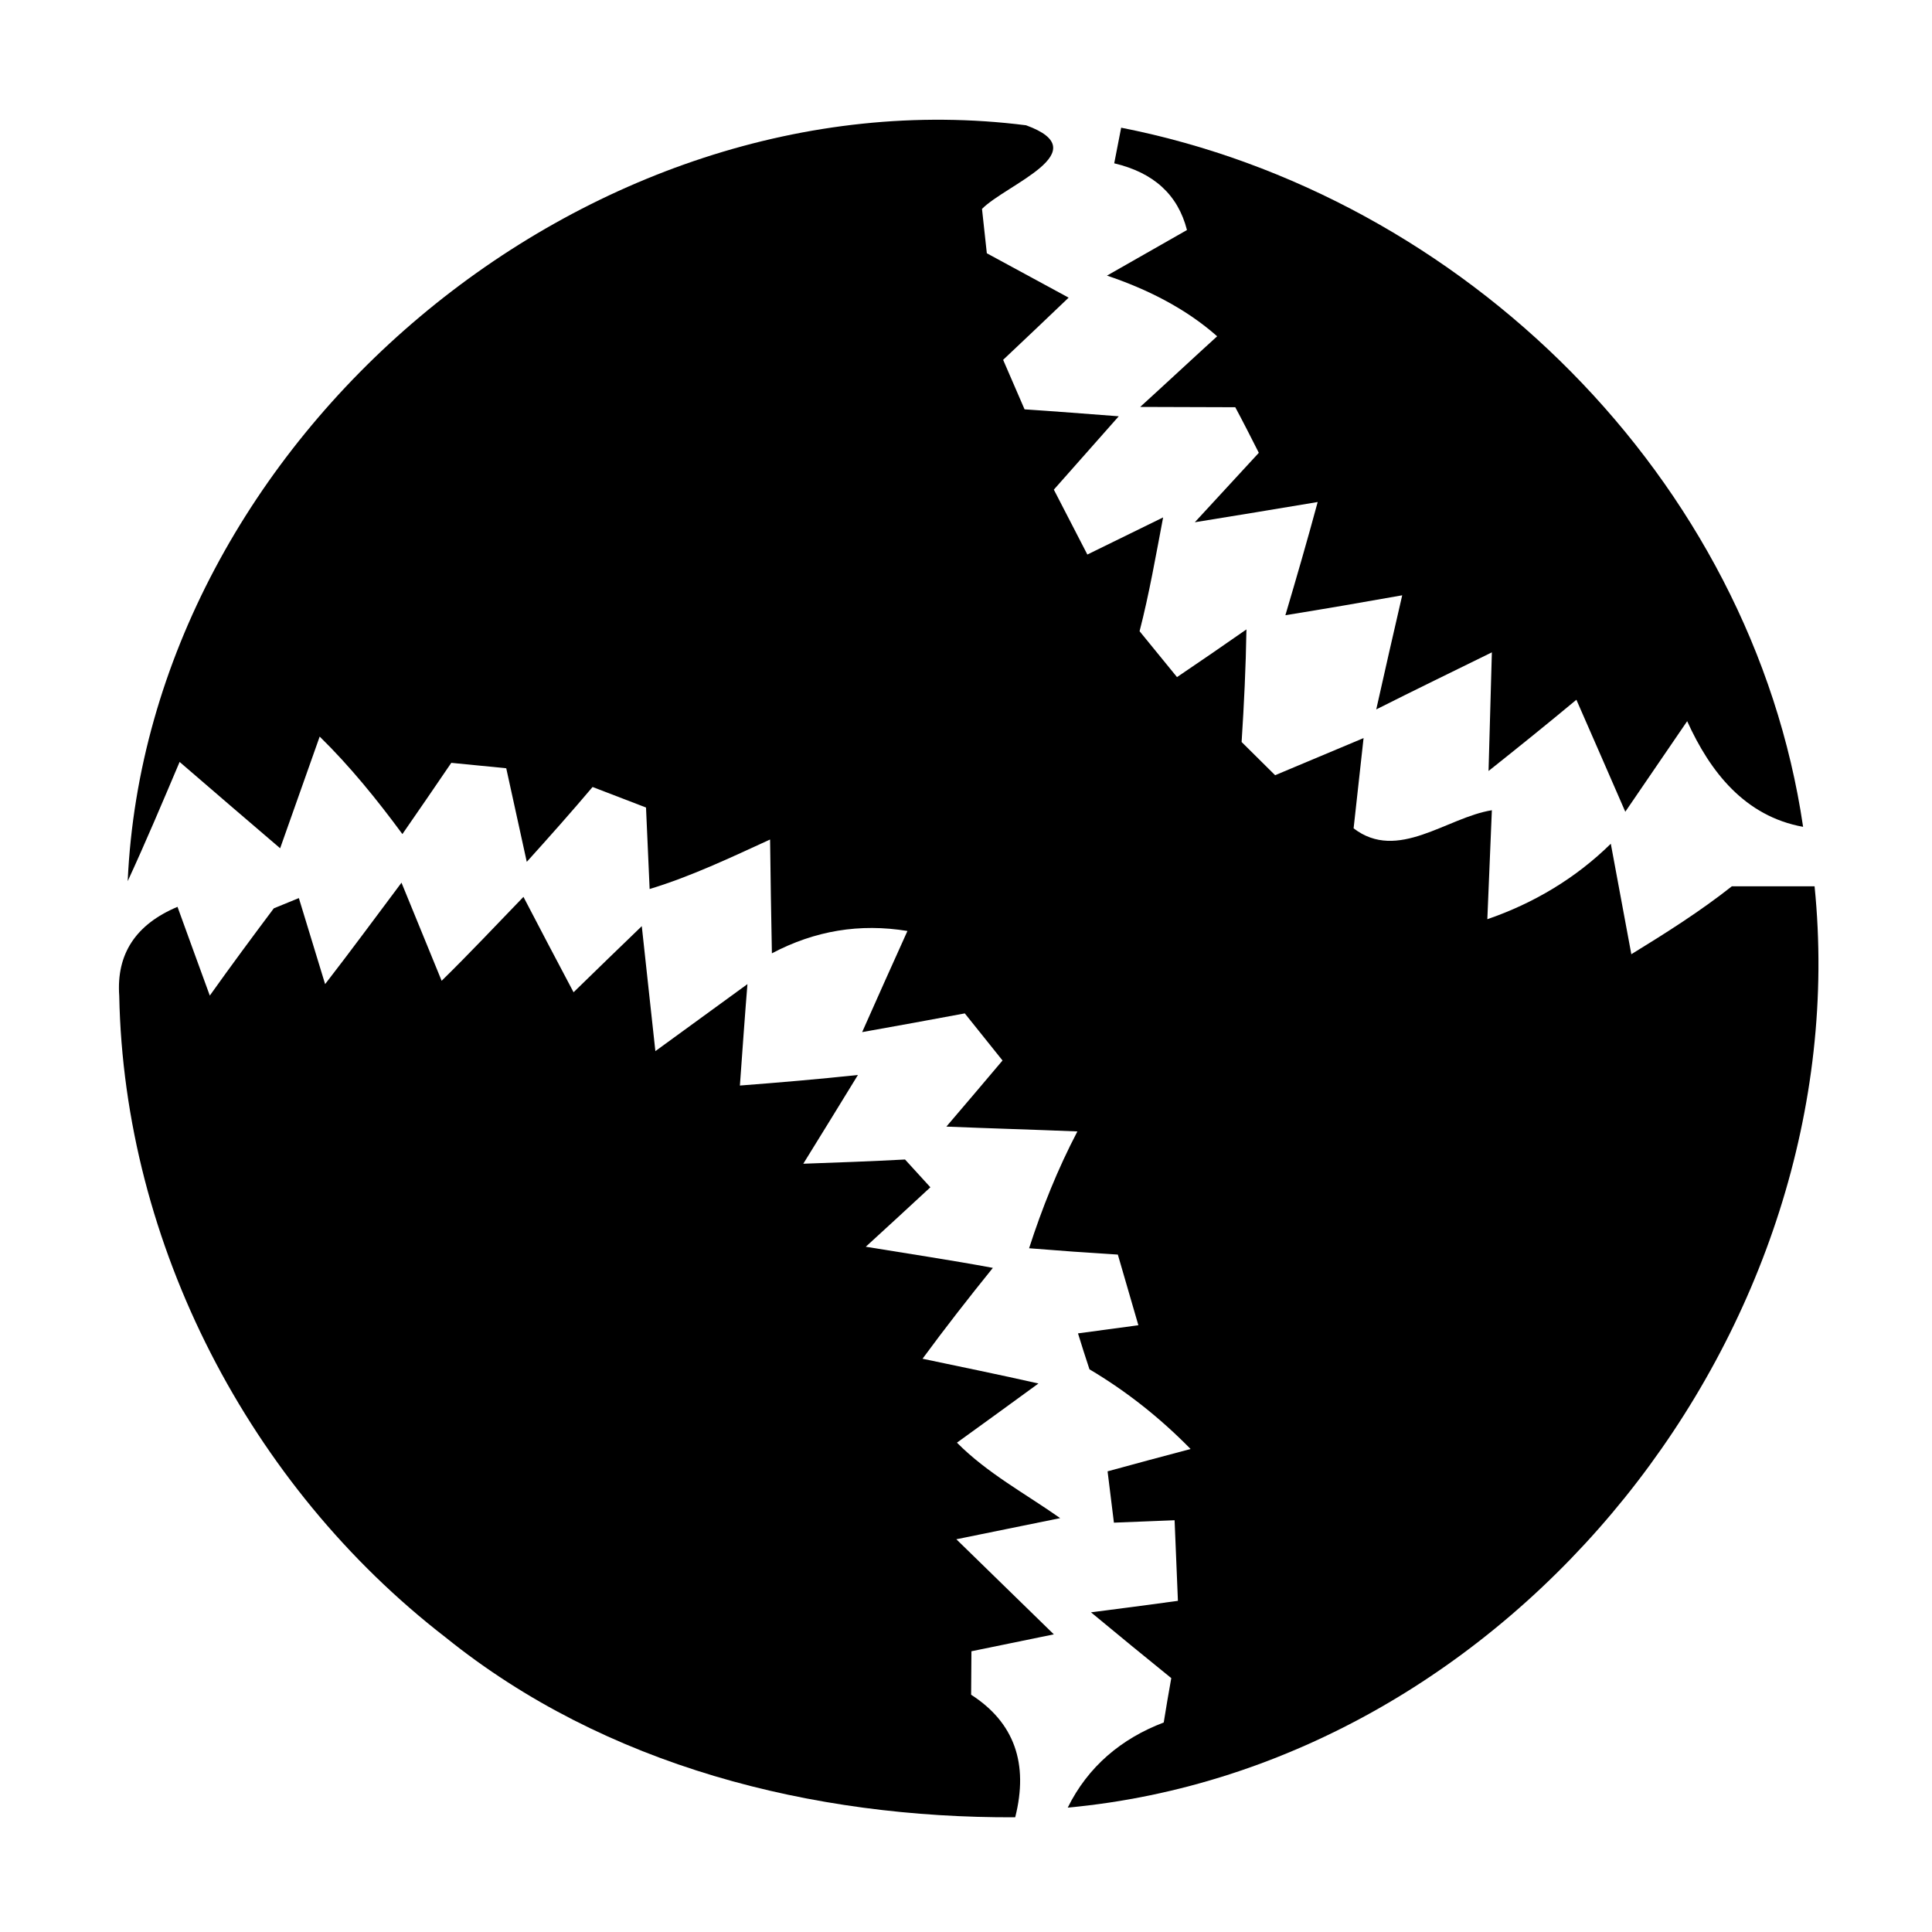
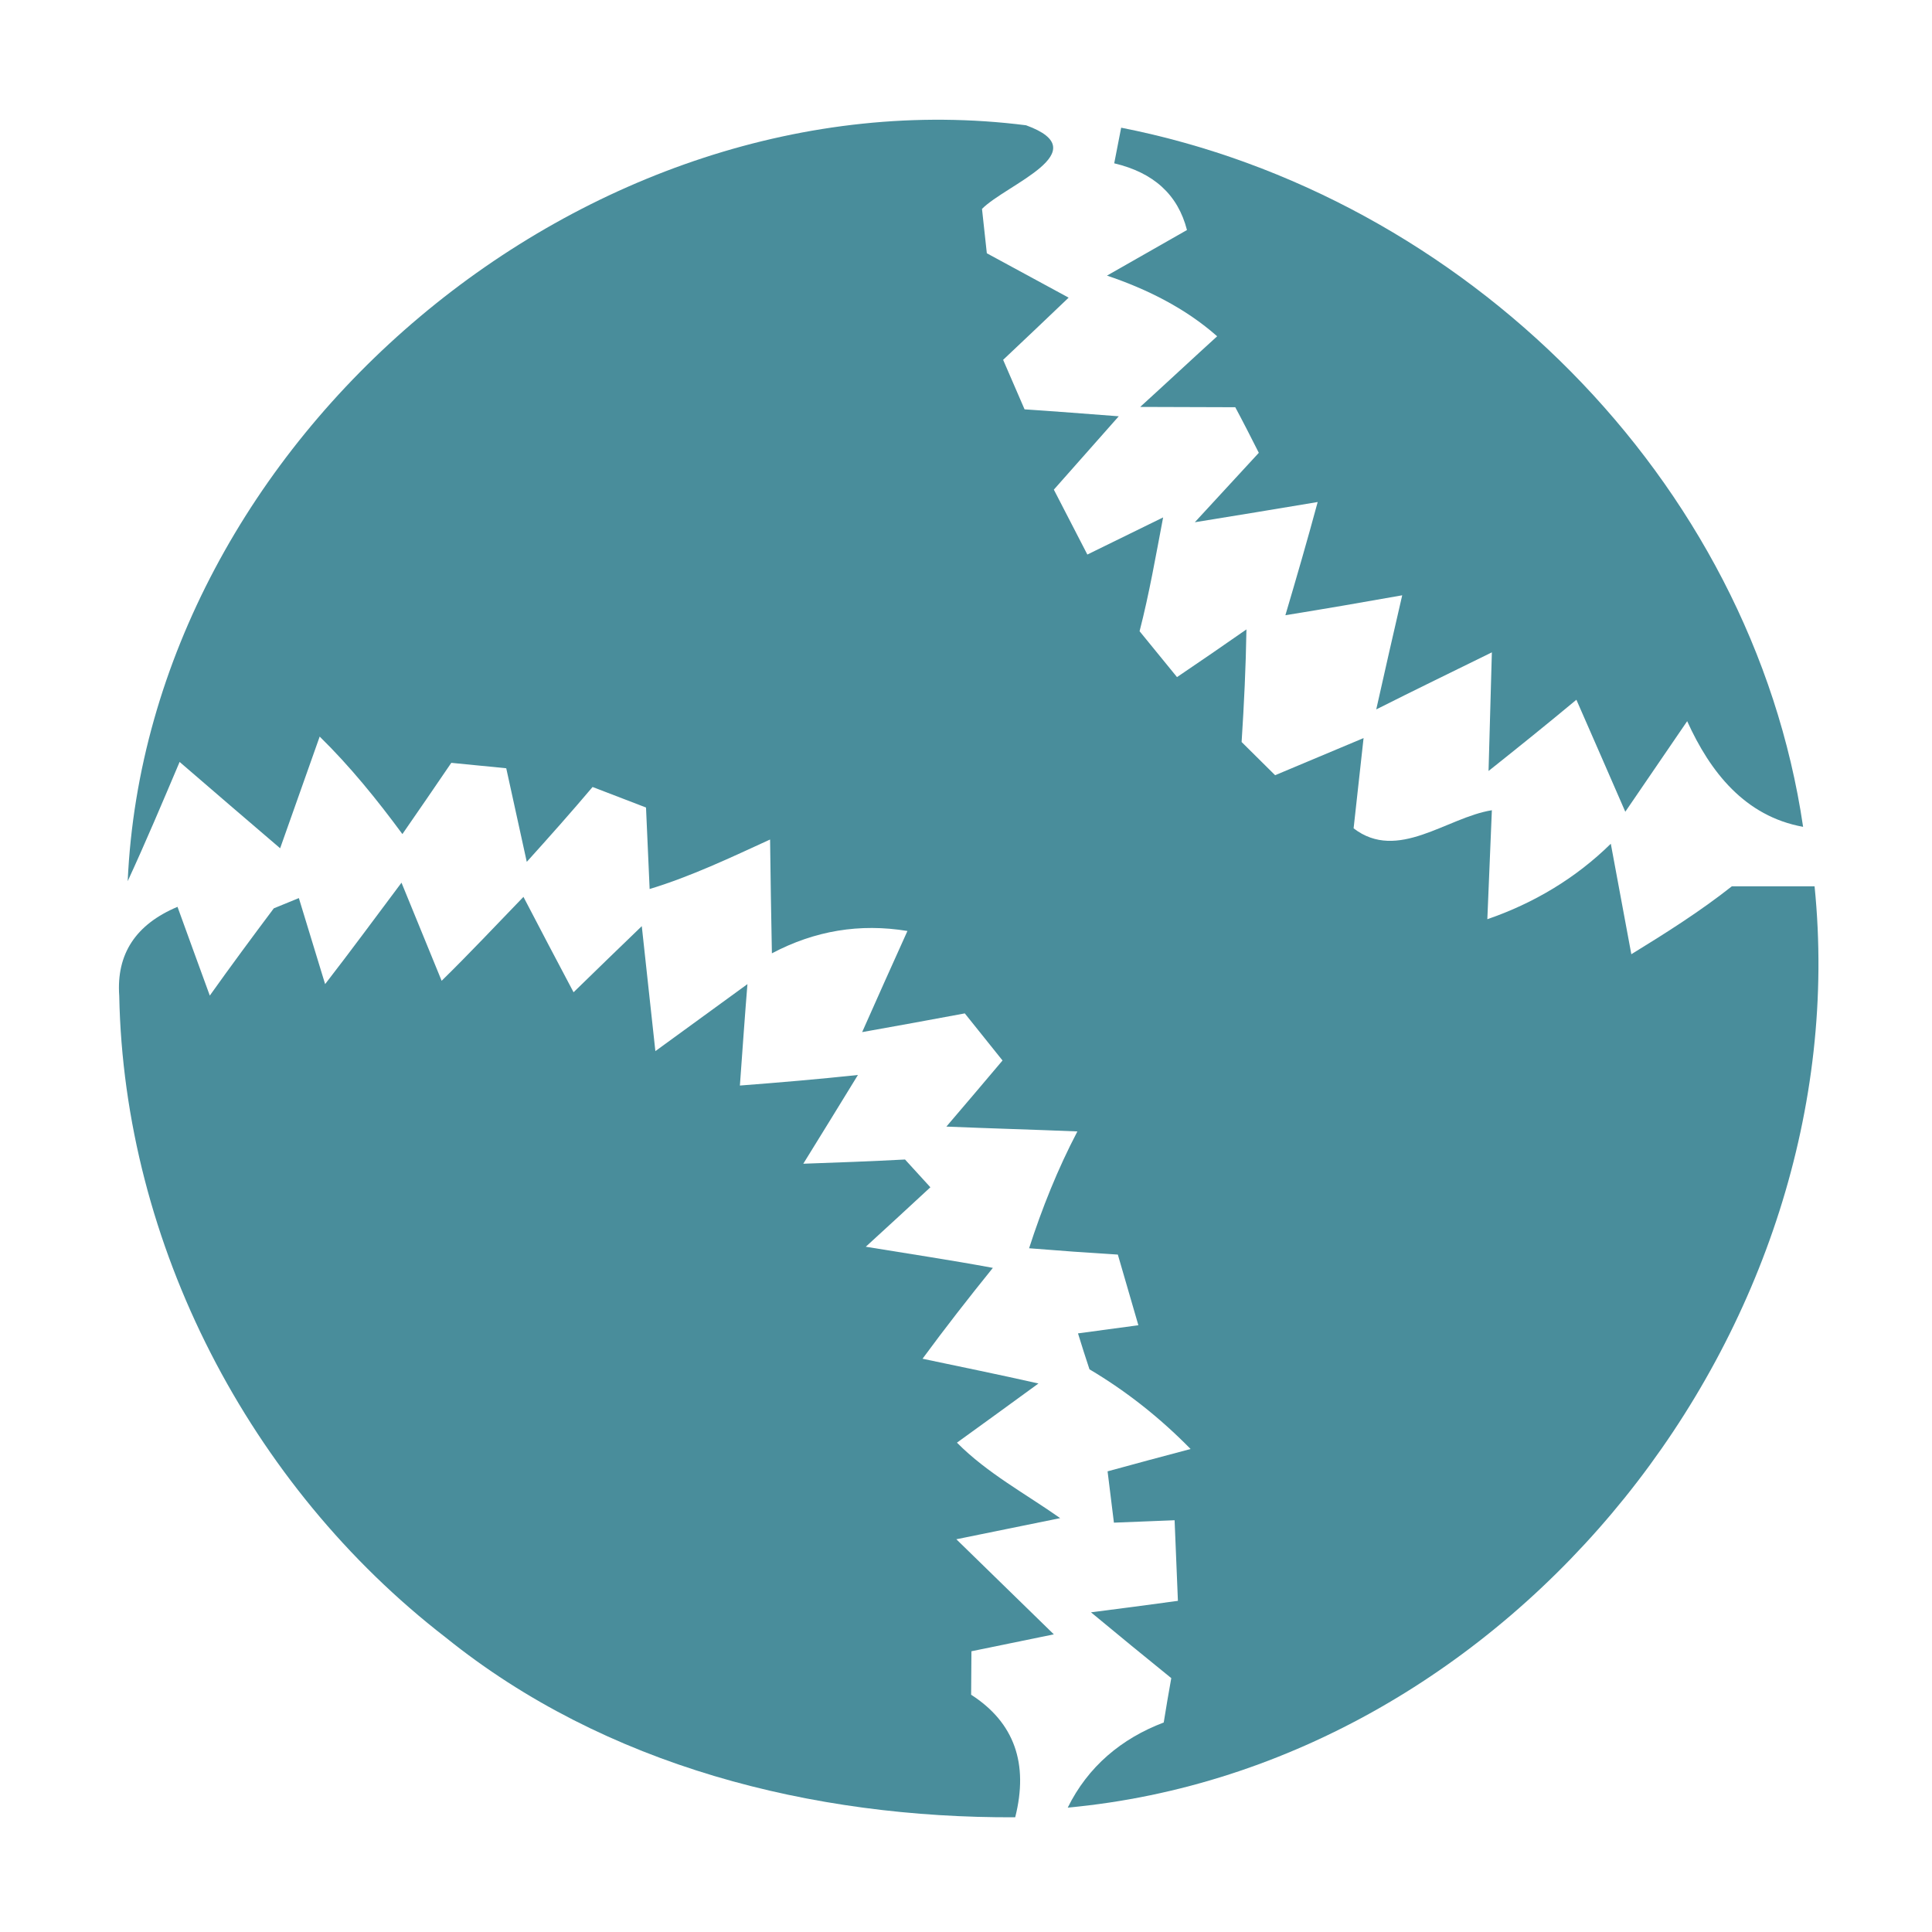
<svg xmlns="http://www.w3.org/2000/svg" width="64pt" height="64pt" viewBox="0 0 64 64" version="1.1">
-   <g id="#000000ff">
-     <path fill="#000000" opacity="1.00" d=" M 4.23 29.19 C 4.89 14.55 19.47 2.31 33.99 4.15 C 36.38 5.02 33.33 6.11 32.53 6.92 C 32.57 7.29 32.65 8.02 32.69 8.39 C 33.37 8.76 34.72 9.49 35.40 9.86 C 34.86 10.38 33.77 11.41 33.23 11.92 C 33.41 12.33 33.76 13.15 33.94 13.56 C 34.72 13.61 36.28 13.73 37.06 13.79 C 36.52 14.40 35.45 15.61 34.91 16.22 C 35.19 16.76 35.74 17.83 36.02 18.37 C 36.65 18.06 37.90 17.45 38.53 17.14 C 38.29 18.40 38.07 19.67 37.75 20.91 C 38.06 21.29 38.68 22.05 38.99 22.43 C 39.57 22.04 40.72 21.25 41.29 20.85 C 41.27 22.10 41.21 23.34 41.13 24.58 C 41.50 24.95 41.87 25.31 42.24 25.68 C 42.97 25.37 44.44 24.76 45.17 24.45 C 45.09 25.20 44.92 26.69 44.84 27.44 C 46.30 28.56 47.92 27.08 49.42 26.84 C 49.38 27.74 49.31 29.54 49.27 30.45 C 50.81 29.92 52.20 29.09 53.36 27.95 C 53.59 29.17 53.81 30.39 54.04 31.61 C 55.18 30.91 56.32 30.19 57.37 29.36 C 58.05 29.36 59.42 29.36 60.11 29.36 C 61.59 44.02 50.13 58.51 35.37 59.88 C 36.04 58.52 37.15 57.59 38.55 57.06 C 38.61 56.69 38.73 55.96 38.80 55.59 C 37.91 54.87 37.02 54.14 36.14 53.41 C 36.86 53.32 38.30 53.13 39.02 53.03 C 38.99 52.36 38.94 51.03 38.91 50.36 C 38.41 50.38 37.40 50.42 36.90 50.44 L 36.69 48.74 C 37.38 48.55 38.75 48.18 39.44 48.00 C 38.43 46.97 37.32 46.09 36.09 45.36 C 35.99 45.06 35.80 44.47 35.71 44.17 L 37.71 43.90 C 37.54 43.32 37.20 42.14 37.03 41.56 C 36.05 41.50 35.07 41.43 34.09 41.35 C 34.52 40.02 35.04 38.72 35.69 37.48 C 34.24 37.42 32.79 37.38 31.35 37.32 C 31.81 36.78 32.75 35.68 33.21 35.13 C 32.90 34.74 32.27 33.96 31.96 33.57 C 30.83 33.78 29.69 33.99 28.56 34.19 C 28.93 33.35 29.68 31.68 30.06 30.84 C 28.48 30.58 26.99 30.83 25.57 31.58 C 25.55 30.64 25.52 28.75 25.51 27.81 C 24.20 28.41 22.90 29.03 21.52 29.45 C 21.49 28.78 21.43 27.43 21.40 26.75 C 20.96 26.58 20.07 26.24 19.63 26.07 C 18.92 26.91 18.19 27.73 17.45 28.55 C 17.28 27.77 16.94 26.22 16.77 25.45 C 16.32 25.40 15.41 25.32 14.95 25.27 C 14.55 25.86 13.74 27.04 13.33 27.63 C 12.49 26.49 11.60 25.39 10.59 24.40 C 10.26 25.33 9.61 27.17 9.28 28.10 C 8.17 27.15 7.06 26.20 5.95 25.24 C 5.39 26.56 4.83 27.89 4.23 29.19 Z" />
-     <path fill="#000000" opacity="1.00" d=" M 37.14 4.23 C 48.47 6.46 58.03 15.85 59.73 27.39 C 57.80 27.04 56.65 25.57 55.89 23.89 C 55.38 24.64 54.35 26.14 53.84 26.89 C 53.30 25.65 52.76 24.41 52.22 23.18 C 51.26 23.98 50.29 24.76 49.31 25.54 C 49.34 24.56 49.39 22.59 49.42 21.61 C 48.14 22.24 46.86 22.86 45.59 23.50 C 45.80 22.55 46.23 20.67 46.45 19.72 C 45.16 19.95 43.88 20.17 42.58 20.38 C 42.95 19.13 43.31 17.89 43.65 16.63 C 42.63 16.80 40.59 17.14 39.58 17.30 C 40.11 16.73 41.17 15.57 41.70 15.00 C 41.51 14.62 41.12 13.86 40.92 13.49 C 40.13 13.49 38.56 13.48 37.77 13.48 C 38.41 12.90 39.68 11.72 40.32 11.14 C 39.27 10.21 37.98 9.57 36.67 9.13 C 37.33 8.75 38.66 8.00 39.32 7.62 C 39.02 6.45 38.22 5.72 36.91 5.41 L 37.14 4.23 Z" />
-     <path fill="#000000" opacity="1.00" d=" M 9.07 30.09 L 9.90 29.75 C 10.12 30.46 10.55 31.89 10.77 32.60 C 11.63 31.49 12.46 30.36 13.30 29.24 C 13.63 30.05 14.30 31.68 14.63 32.49 C 15.55 31.59 16.44 30.64 17.34 29.71 C 17.75 30.50 18.58 32.08 19.00 32.87 C 19.56 32.32 20.69 31.23 21.26 30.68 C 21.37 31.72 21.60 33.79 21.71 34.82 C 22.73 34.08 23.74 33.34 24.76 32.60 C 24.69 33.44 24.57 35.12 24.51 35.96 C 25.81 35.86 27.11 35.75 28.42 35.61 C 27.97 36.35 27.06 37.82 26.61 38.55 C 27.74 38.51 28.86 38.47 29.98 38.41 L 30.82 39.33 C 30.29 39.82 29.22 40.81 28.68 41.30 C 30.08 41.53 31.49 41.74 32.89 42.00 C 32.09 42.99 31.31 43.99 30.56 45.01 C 31.84 45.28 33.12 45.54 34.40 45.83 C 33.73 46.32 32.38 47.30 31.70 47.79 C 32.70 48.80 33.97 49.48 35.12 50.29 C 34.26 50.47 32.54 50.81 31.68 50.99 C 32.49 51.78 34.10 53.35 34.91 54.14 C 34.23 54.28 32.86 54.56 32.18 54.70 C 32.18 55.06 32.17 55.78 32.17 56.14 C 33.60 57.06 34.08 58.42 33.63 60.20 C 26.92 60.23 20.05 58.51 14.76 54.24 C 8.26 49.22 4.11 41.22 3.95 32.99 C 3.85 31.60 4.50 30.62 5.88 30.04 C 6.15 30.78 6.68 32.25 6.95 32.98 C 7.64 32.01 8.35 31.05 9.07 30.09 Z" />
+   <g id="#498D9Bff">
+     <path fill="#498D9B" opacity="1.00" d=" M 4.23 29.19 C 4.89 14.55 19.47 2.31 33.99 4.15 C 36.38 5.02 33.33 6.11 32.53 6.92 C 32.57 7.29 32.65 8.02 32.69 8.39 C 33.37 8.76 34.72 9.49 35.40 9.86 C 34.86 10.38 33.77 11.41 33.23 11.92 C 33.41 12.33 33.76 13.15 33.94 13.56 C 34.72 13.61 36.28 13.73 37.06 13.79 C 36.52 14.40 35.45 15.61 34.91 16.22 C 35.19 16.76 35.74 17.83 36.02 18.37 C 36.65 18.06 37.90 17.45 38.53 17.14 C 38.29 18.40 38.07 19.67 37.75 20.91 C 38.06 21.29 38.68 22.05 38.99 22.43 C 39.57 22.04 40.72 21.25 41.29 20.85 C 41.27 22.10 41.21 23.34 41.13 24.58 C 41.50 24.95 41.87 25.31 42.24 25.68 C 42.97 25.37 44.44 24.76 45.17 24.45 C 45.09 25.20 44.92 26.69 44.84 27.44 C 46.30 28.56 47.92 27.08 49.42 26.84 C 49.38 27.74 49.31 29.54 49.27 30.45 C 50.81 29.92 52.20 29.09 53.36 27.95 C 53.59 29.17 53.81 30.39 54.04 31.61 C 55.18 30.91 56.32 30.19 57.37 29.36 C 58.05 29.36 59.42 29.36 60.11 29.36 C 61.59 44.02 50.13 58.51 35.37 59.88 C 36.04 58.52 37.15 57.59 38.55 57.06 C 38.61 56.69 38.73 55.96 38.80 55.59 C 37.91 54.87 37.02 54.14 36.14 53.41 C 36.86 53.32 38.30 53.13 39.02 53.03 C 38.99 52.36 38.94 51.03 38.91 50.36 C 38.41 50.38 37.40 50.42 36.90 50.44 L 36.69 48.74 C 37.38 48.55 38.75 48.18 39.44 48.00 C 38.43 46.97 37.32 46.09 36.09 45.36 C 35.99 45.06 35.80 44.47 35.71 44.17 L 37.71 43.90 C 37.54 43.32 37.20 42.14 37.03 41.56 C 36.05 41.50 35.07 41.43 34.09 41.35 C 34.52 40.02 35.04 38.72 35.69 37.48 C 34.24 37.42 32.79 37.38 31.35 37.32 C 31.81 36.78 32.75 35.68 33.21 35.13 C 32.90 34.74 32.27 33.96 31.96 33.57 C 30.83 33.78 29.69 33.99 28.56 34.19 C 28.93 33.35 29.68 31.68 30.06 30.84 C 28.48 30.58 26.99 30.83 25.57 31.58 C 25.55 30.64 25.52 28.75 25.51 27.81 C 24.20 28.41 22.90 29.03 21.52 29.45 C 21.49 28.78 21.43 27.43 21.40 26.75 C 20.96 26.58 20.07 26.24 19.63 26.07 C 18.92 26.91 18.19 27.73 17.45 28.55 C 17.28 27.77 16.94 26.22 16.77 25.45 C 16.32 25.40 15.41 25.32 14.95 25.27 C 14.55 25.86 13.74 27.04 13.33 27.63 C 12.49 26.49 11.60 25.39 10.59 24.40 C 10.26 25.33 9.61 27.17 9.28 28.10 C 8.17 27.15 7.06 26.20 5.95 25.24 C 5.39 26.56 4.83 27.89 4.23 29.19 Z" />
+     <path fill="#498D9B" opacity="1.00" d=" M 37.14 4.23 C 48.47 6.46 58.03 15.85 59.73 27.39 C 57.80 27.04 56.65 25.57 55.89 23.89 C 55.38 24.64 54.35 26.14 53.84 26.89 C 53.30 25.65 52.76 24.41 52.22 23.18 C 51.26 23.98 50.29 24.76 49.31 25.54 C 49.34 24.56 49.39 22.59 49.42 21.61 C 48.14 22.24 46.86 22.86 45.59 23.50 C 45.80 22.55 46.23 20.67 46.45 19.72 C 45.16 19.95 43.88 20.17 42.58 20.38 C 42.95 19.13 43.31 17.89 43.65 16.63 C 42.63 16.80 40.59 17.14 39.58 17.30 C 40.11 16.73 41.17 15.57 41.70 15.00 C 41.51 14.62 41.12 13.86 40.92 13.49 C 40.13 13.49 38.56 13.48 37.77 13.48 C 38.41 12.90 39.68 11.72 40.32 11.14 C 39.27 10.21 37.98 9.57 36.67 9.13 C 37.33 8.75 38.66 8.00 39.32 7.62 C 39.02 6.45 38.22 5.72 36.91 5.41 L 37.14 4.23 Z" />
+     <path fill="#498D9B" opacity="1.00" d=" M 9.07 30.09 L 9.90 29.75 C 10.12 30.46 10.55 31.89 10.77 32.60 C 11.63 31.49 12.46 30.36 13.30 29.24 C 13.63 30.05 14.30 31.68 14.63 32.49 C 15.55 31.59 16.44 30.64 17.34 29.71 C 17.75 30.50 18.58 32.08 19.00 32.87 C 19.56 32.32 20.69 31.23 21.26 30.68 C 21.37 31.72 21.60 33.79 21.71 34.82 C 22.73 34.08 23.74 33.34 24.76 32.60 C 24.69 33.44 24.57 35.12 24.51 35.96 C 25.81 35.86 27.11 35.75 28.42 35.61 C 27.97 36.35 27.06 37.82 26.61 38.55 C 27.74 38.51 28.86 38.47 29.98 38.41 L 30.82 39.33 C 30.29 39.82 29.22 40.81 28.68 41.30 C 30.08 41.53 31.49 41.74 32.89 42.00 C 32.09 42.99 31.31 43.99 30.56 45.01 C 31.84 45.28 33.12 45.54 34.40 45.83 C 33.73 46.32 32.38 47.30 31.70 47.79 C 32.70 48.80 33.97 49.48 35.12 50.29 C 34.26 50.47 32.54 50.81 31.68 50.99 C 32.49 51.78 34.10 53.35 34.91 54.14 C 34.23 54.28 32.86 54.56 32.18 54.70 C 32.18 55.06 32.17 55.78 32.17 56.14 C 33.60 57.06 34.08 58.42 33.63 60.20 C 26.92 60.23 20.05 58.51 14.76 54.24 C 8.26 49.22 4.11 41.22 3.95 32.99 C 3.85 31.60 4.50 30.62 5.88 30.04 C 6.15 30.78 6.68 32.25 6.95 32.98 C 7.64 32.01 8.35 31.05 9.07 30.09 Z" />
  </g>
</svg>
